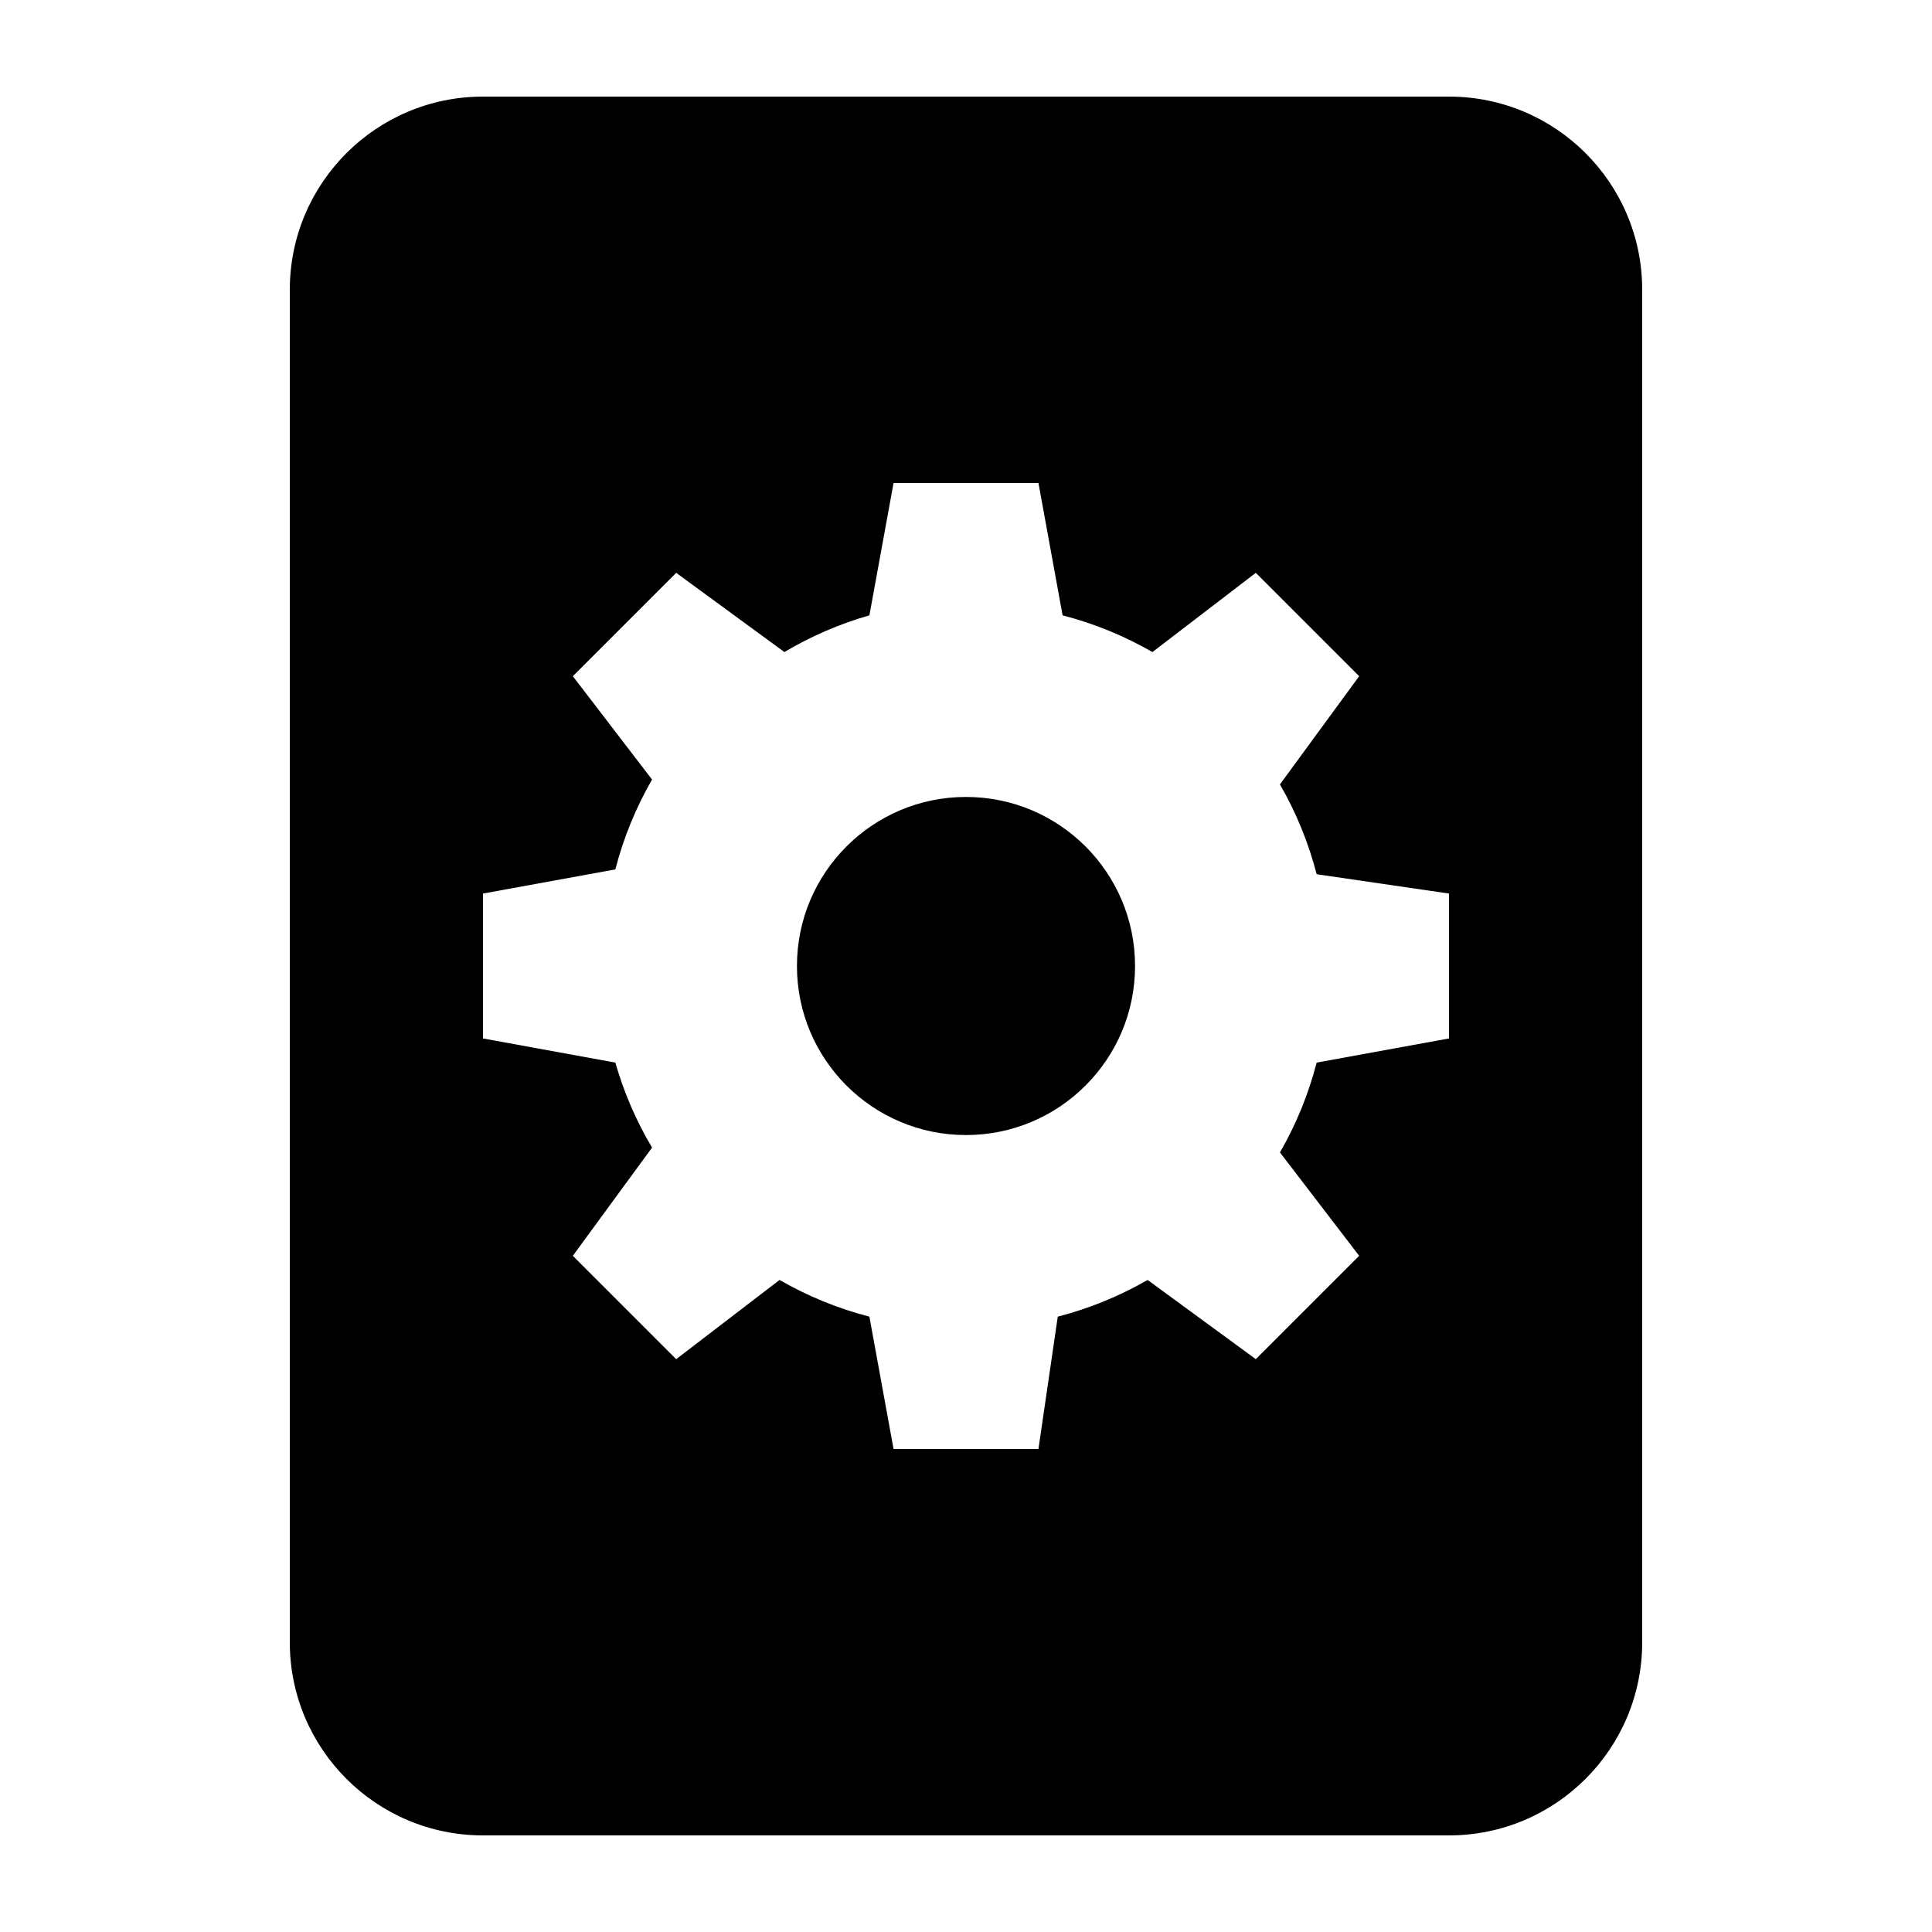
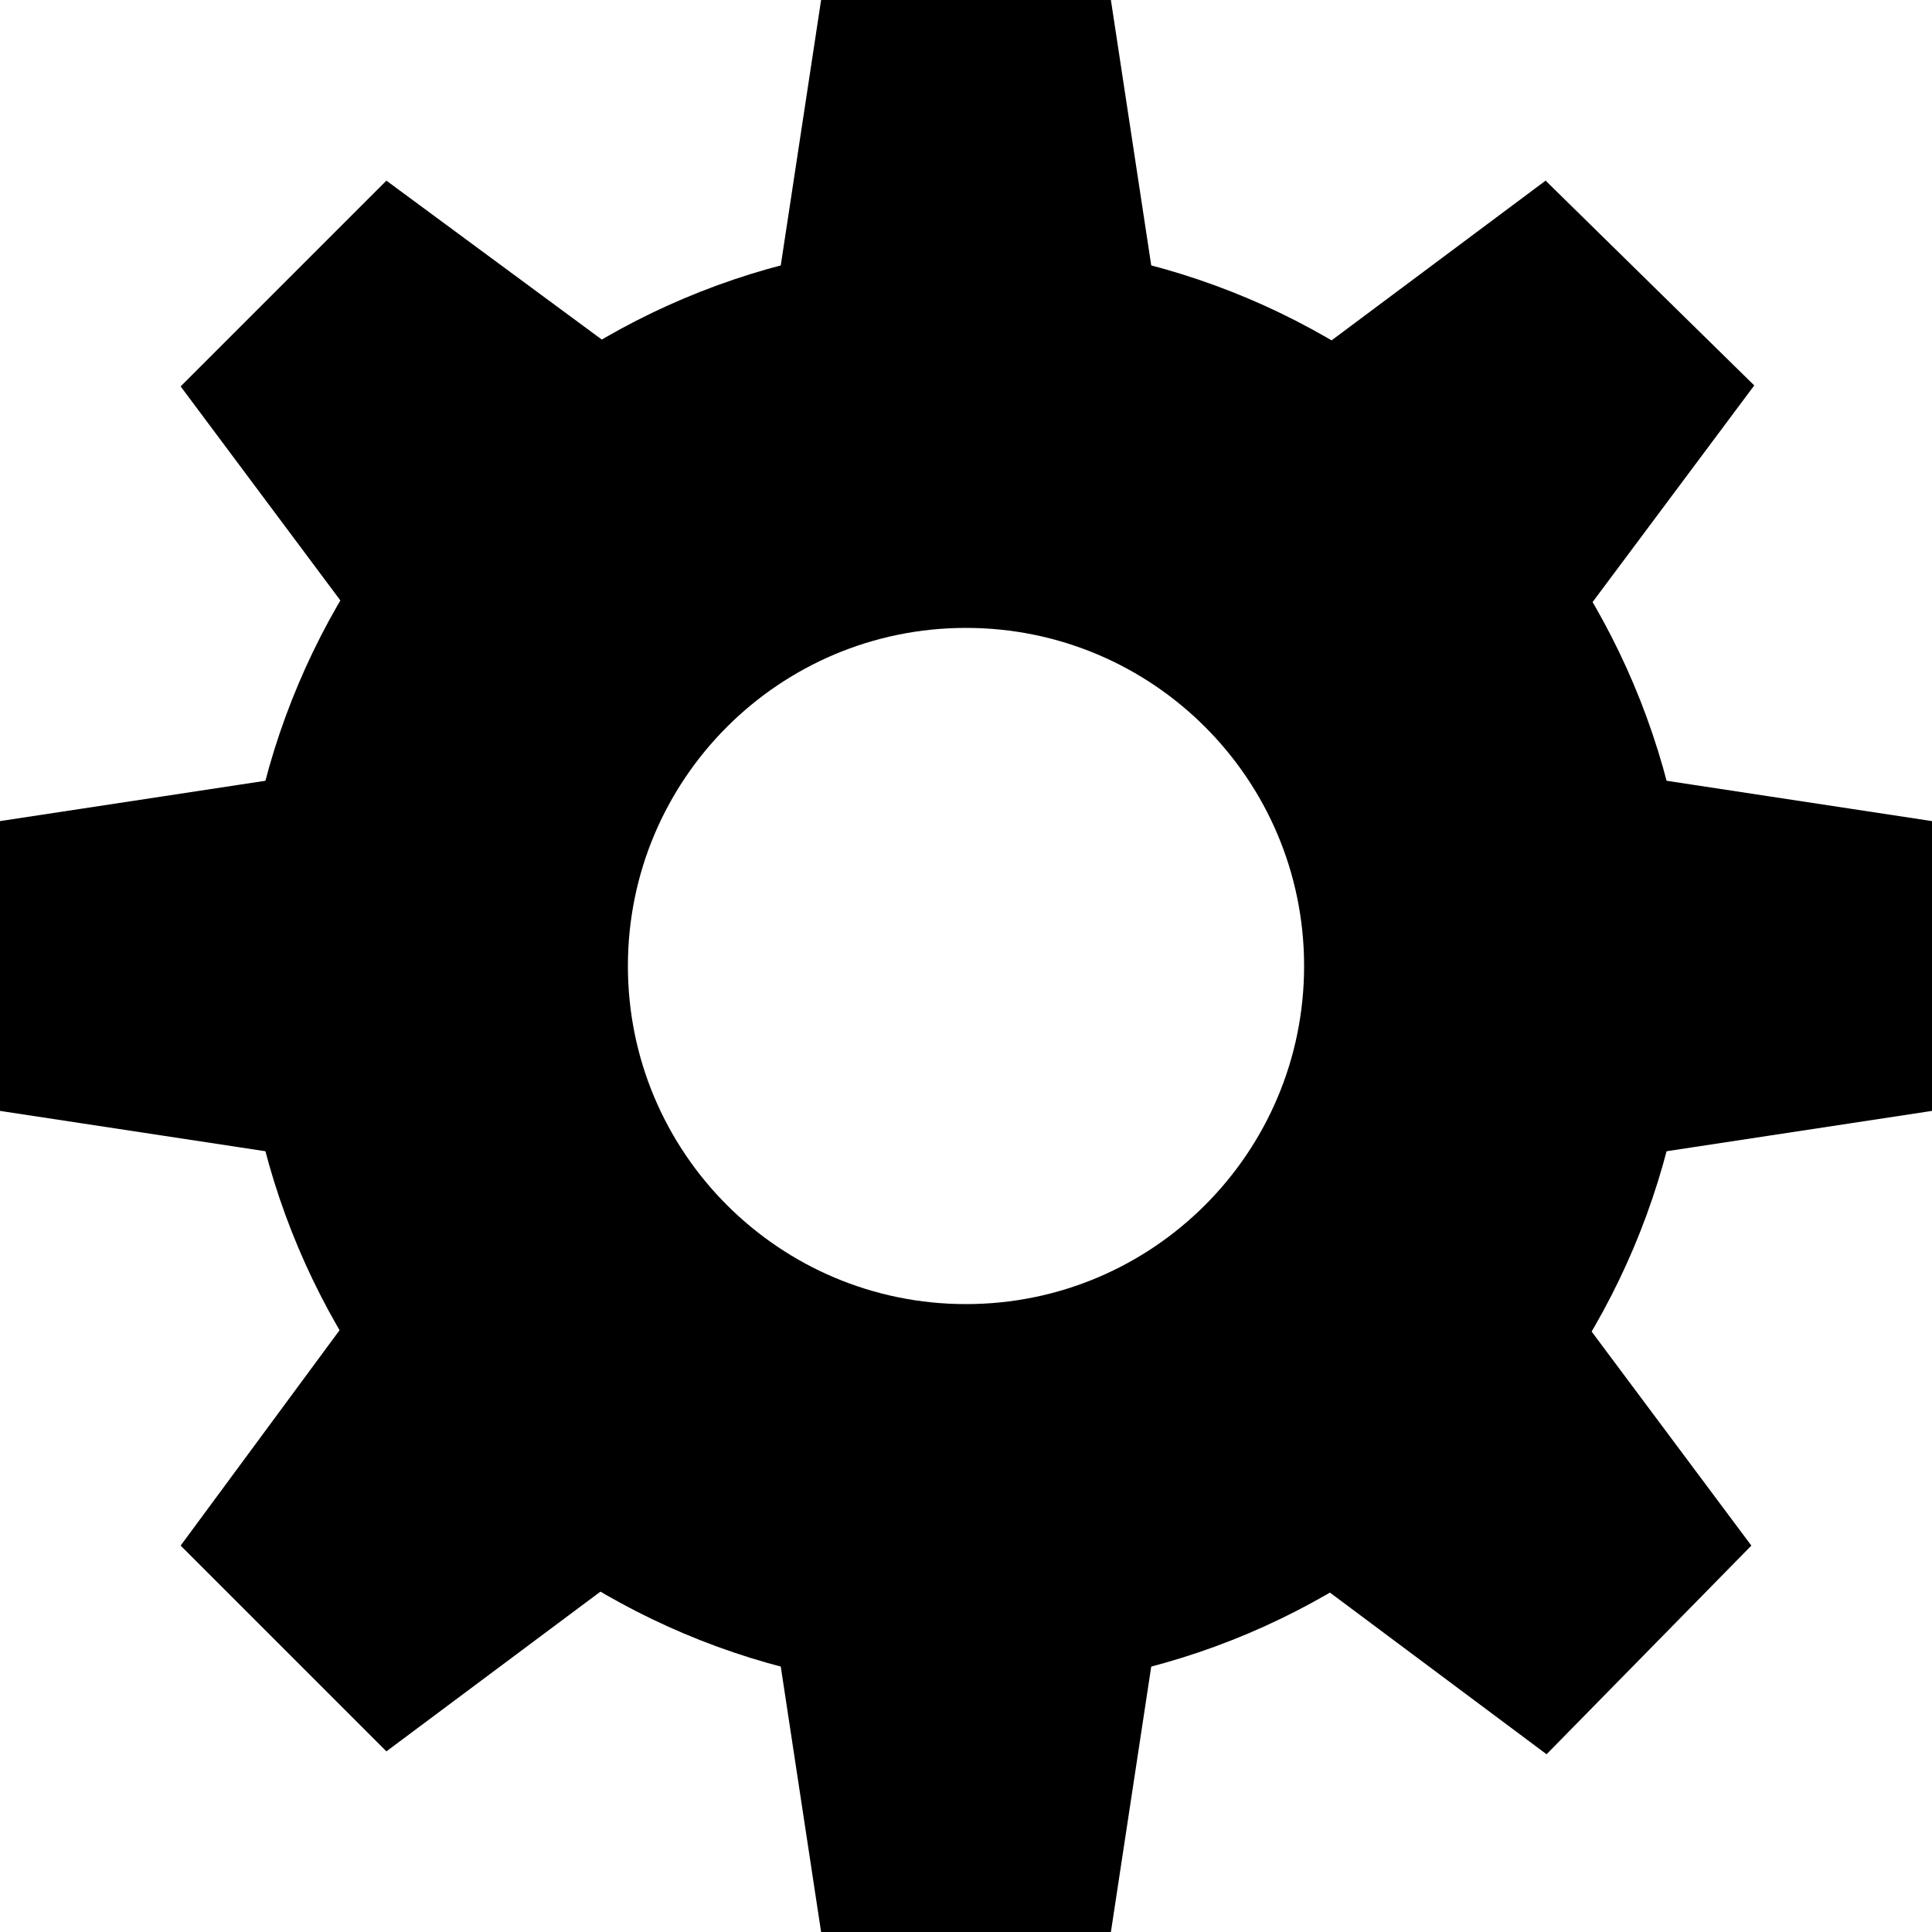
<svg xmlns="http://www.w3.org/2000/svg" width="20" height="20" viewBox="0 0 20 20">
-   <circle cx="10" cy="10" r="1.75" />
-   <path d="M15 1H5a2 2 0 0 0-2 2v14a2 2 0 0 0 2 2h10a2 2 0 0 0 2-2V3a2 2 0 0 0-2-2zm0 9.75l-1.37.25a3.73 3.73 0 0 1-.38.93l.82 1.07L13 14.07l-1.12-.82a3.73 3.73 0 0 1-.93.38l-.2 1.37h-1.5L9 13.63a3.73 3.73 0 0 1-.93-.38L7 14.07 5.93 13l.82-1.12a3.73 3.73 0 0 1-.38-.88L5 10.75v-1.5L6.37 9a3.72 3.72 0 0 1 .38-.93L5.93 7 7 5.93l1.12.82A3.73 3.73 0 0 1 9 6.37L9.25 5h1.5L11 6.37a3.74 3.74 0 0 1 .93.38L13 5.93 14.07 7l-.82 1.12a3.73 3.73 0 0 1 .38.93l1.37.2z" />
+   <path d="M10 2.5a7.5 7.5 0 1 0 7.5 7.5A7.5 7.5 0 0 0 10 2.5zm0 11a3.5 3.5 0 1 1 3.5-3.5 3.5 3.5 0 0 1-3.5 3.5z" />
+   <path d="M12 3.29L11.5 0h-3L8 3.29a7 7 0 0 1 4 0zM8 16.71L8.5 20h3l.5-3.29a7 7 0 0 1-4 0zm8.16-10.04l2-2.68L16 1.87l-2.68 2a7 7 0 0 1 2.83 2.83zM3.84 13.33L1.87 16 4 18.13l2.68-2a7 7 0 0 1-2.83-2.83zM16.71 12l3.29-.5v-3L16.71 8a7 7 0 0 1 0 4zM3.29 8L0 8.5v3l3.29.5a7 7 0 0 1 0-4zm10.04 8.16l2.68 2L18.13 16l-2-2.68a7 7 0 0 1-2.83 2.83zM6.67 3.84L4 1.87 1.87 4l2 2.68a7 7 0 0 1 2.8-2.84z" />
</svg>
